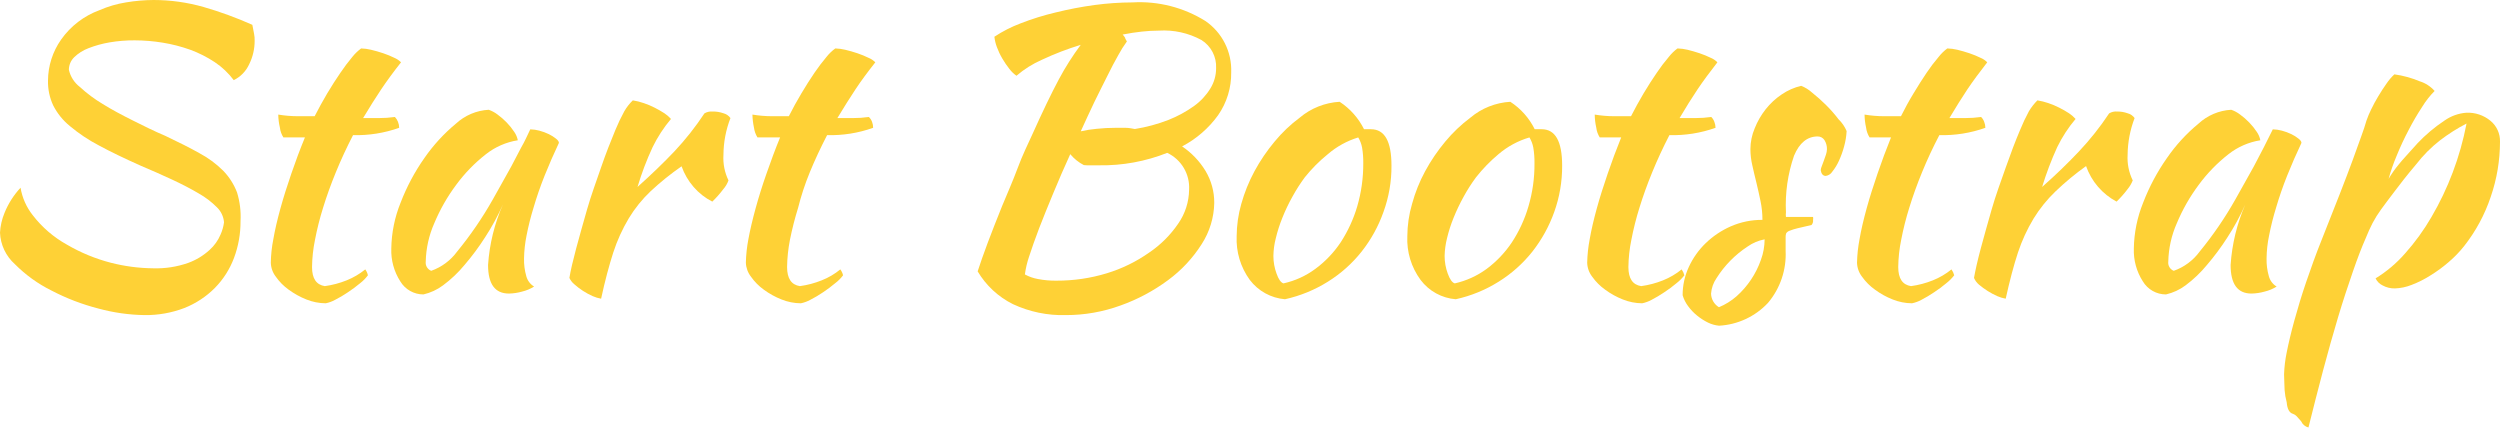
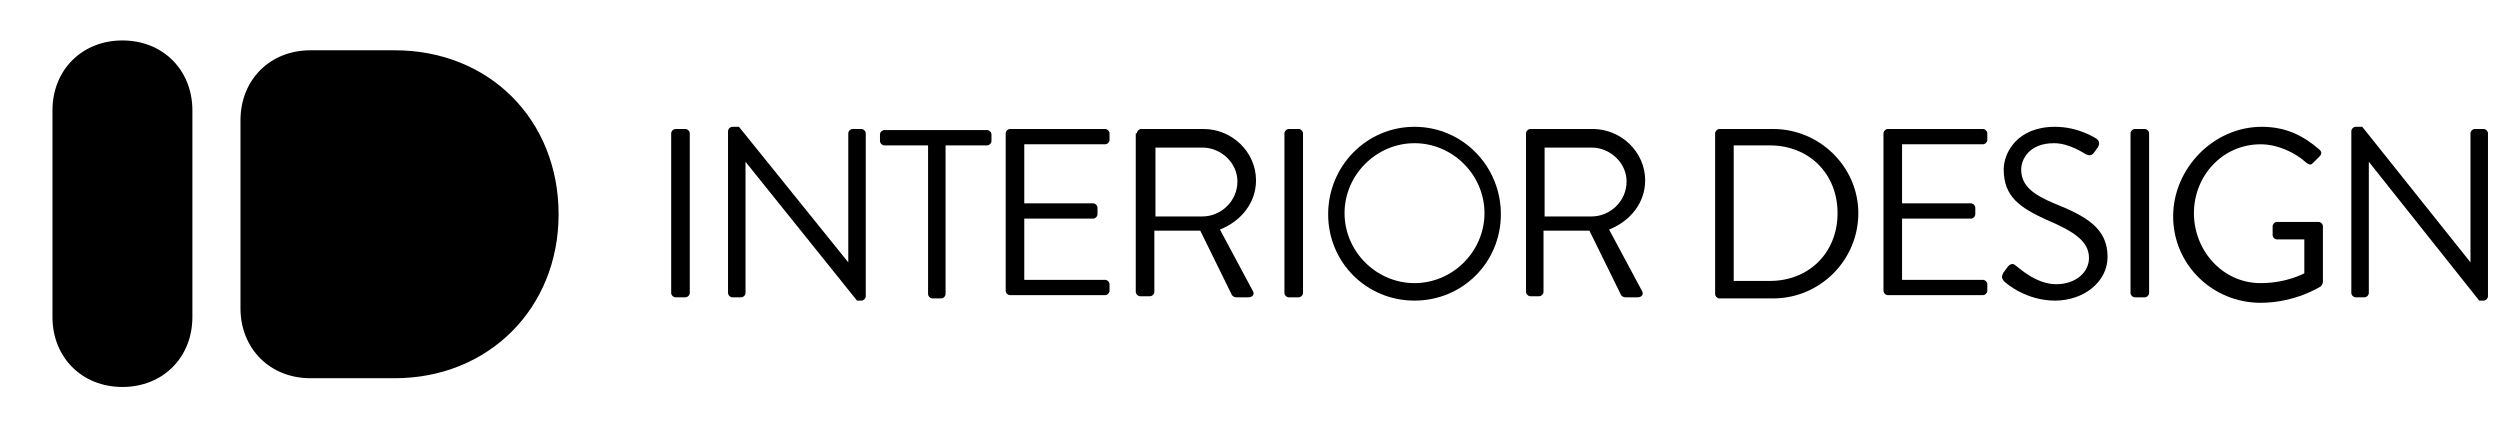
- <svg xmlns="http://www.w3.org/2000/svg" viewBox="0 0 228.66 39.08">
-   <style>.cls-1{fill:#fed136;}</style>
-   <path class="cls-1" d="M23.08,15.17c.07.4.13.68.16.83a2.66,2.66,0,0,1,.05.62,4.76,4.76,0,0,1-.51,2.18,3,3,0,0,1-1.4,1.43,7.12,7.12,0,0,0-1.73-1.64,10.8,10.8,0,0,0-2.25-1.14,14.23,14.23,0,0,0-2.53-.65,16,16,0,0,0-2.55-.21,13,13,0,0,0-2.32.19,9.91,9.91,0,0,0-1.91.53,3.79,3.79,0,0,0-1.31.83,1.61,1.61,0,0,0-.48,1.14,2.73,2.73,0,0,0,1,1.57,12.76,12.76,0,0,0,2.09,1.56c.82.51,1.74,1,2.74,1.5s2,1,3,1.42c1.2.57,2.24,1.09,3.11,1.58a9.31,9.31,0,0,1,2.16,1.59,5.83,5.83,0,0,1,1.28,2A7.5,7.5,0,0,1,22,33.12a9.43,9.43,0,0,1-.6,3.38,7.84,7.84,0,0,1-1.75,2.74,8.21,8.21,0,0,1-2.78,1.83,9.85,9.85,0,0,1-3.65.65A17,17,0,0,1,9,41.12a20,20,0,0,1-4.3-1.65,12.61,12.61,0,0,1-3.33-2.4A4.09,4.09,0,0,1,0,34.18a5.48,5.48,0,0,1,.41-1.8,7.5,7.5,0,0,1,1.47-2.31A5.49,5.49,0,0,0,3,32.59a10.14,10.14,0,0,0,3.13,2.69,15.79,15.79,0,0,0,4,1.65,16.23,16.23,0,0,0,3.87.51,8.83,8.83,0,0,0,3.23-.5,5.89,5.89,0,0,0,1.94-1.18,3.94,3.94,0,0,0,1-1.4,4,4,0,0,0,.32-1.13,2.14,2.14,0,0,0-.65-1.37,7.65,7.65,0,0,0-1.67-1.27c-.69-.41-1.5-.83-2.42-1.26s-1.88-.85-2.87-1.27c-1.48-.66-2.77-1.28-3.84-1.86a14.83,14.83,0,0,1-2.65-1.77,5.88,5.88,0,0,1-1.53-1.9,5.1,5.1,0,0,1-.47-2.26,6.57,6.57,0,0,1,1.2-3.75A7.41,7.41,0,0,1,9.1,13.83a10,10,0,0,1,2.42-.71,15.83,15.83,0,0,1,2.53-.22,16.76,16.76,0,0,1,4.57.64A34.29,34.29,0,0,1,23.08,15.17Z" transform="translate(0 -12.9)" />
-   <path class="cls-1" d="M25.92,25.47a2.16,2.16,0,0,1-.32-.9,5.75,5.75,0,0,1-.15-1.19,11.13,11.13,0,0,0,1.77.15h1.56c.36-.7.74-1.4,1.15-2.09s.82-1.32,1.21-1.89a17.57,17.57,0,0,1,1.09-1.45,4.35,4.35,0,0,1,.8-.77,4.29,4.29,0,0,1,.9.12c.37.09.74.19,1.12.32s.72.27,1,.41a1.89,1.89,0,0,1,.63.42c-.71.9-1.31,1.72-1.82,2.48s-1.06,1.64-1.65,2.62h1.44a10.58,10.58,0,0,0,1.47-.1,1.28,1.28,0,0,1,.28.44,1.5,1.5,0,0,1,.11.55,11.71,11.71,0,0,1-4.22.67c-.59,1.14-1.11,2.27-1.57,3.39s-.85,2.21-1.17,3.25a26.36,26.36,0,0,0-.74,2.94,13.17,13.17,0,0,0-.27,2.49q0,1.56,1.17,1.74a8.46,8.46,0,0,0,2-.53,6.68,6.68,0,0,0,1.7-1,1.42,1.42,0,0,1,.24.54,3.7,3.7,0,0,1-.72.73,12.51,12.51,0,0,1-1.12.83,10.47,10.47,0,0,1-1.17.69,3,3,0,0,1-.85.31,4.85,4.85,0,0,1-1.77-.35,7.38,7.38,0,0,1-1.61-.89,4.93,4.93,0,0,1-1.18-1.19,2.19,2.19,0,0,1-.46-1.29,11.94,11.94,0,0,1,.23-2.14c.15-.87.37-1.8.65-2.82s.62-2.08,1-3.19.79-2.21,1.24-3.3Z" transform="translate(0 -12.9)" />
-   <path class="cls-1" d="M48.5,24.73a3.45,3.45,0,0,1,.83.12,4.92,4.92,0,0,1,.87.32,3.48,3.48,0,0,1,.65.41q.27.21.27.39c-.47,1-.91,2-1.31,3s-.74,2-1,2.89a24.37,24.37,0,0,0-.65,2.58,11.63,11.63,0,0,0-.23,2.09,5.4,5.4,0,0,0,.21,1.64,1.58,1.58,0,0,0,.71.94,3.64,3.64,0,0,1-1.1.46,4.72,4.72,0,0,1-1.2.18c-1.28,0-1.91-.87-1.91-2.62A16.45,16.45,0,0,1,46,31.6a21.14,21.14,0,0,1-1.63,3,22.3,22.3,0,0,1-1.87,2.52A11.21,11.21,0,0,1,40.52,39a4.79,4.79,0,0,1-1.79.83,2.46,2.46,0,0,1-2.12-1.2,5.2,5.2,0,0,1-.82-3,11.6,11.6,0,0,1,.85-4.19,18.86,18.86,0,0,1,2.18-4.09,15.66,15.66,0,0,1,2.88-3.14,4.81,4.81,0,0,1,3-1.27,2.89,2.89,0,0,1,.8.43,6.43,6.43,0,0,1,.85.74,5.91,5.91,0,0,1,.69.86,2,2,0,0,1,.32.76A6.31,6.31,0,0,0,44.45,27a14.3,14.3,0,0,0-2.73,2.81,16.49,16.49,0,0,0-2,3.51,9.17,9.17,0,0,0-.78,3.5.8.8,0,0,0,.5.85,5,5,0,0,0,2.37-1.76,33.44,33.44,0,0,0,3.26-4.76l.79-1.41c.3-.52.6-1.07.91-1.63l.9-1.72C48,25.83,48.24,25.27,48.5,24.73Z" transform="translate(0 -12.9)" />
-   <path class="cls-1" d="M52.08,38.32c.11-.68.32-1.58.62-2.7s.64-2.32,1-3.58.83-2.53,1.27-3.81.89-2.42,1.31-3.43a17,17,0,0,1,.82-1.72,4.49,4.49,0,0,1,.78-1,5.82,5.82,0,0,1,1,.25,7.17,7.17,0,0,1,1,.42,10.06,10.06,0,0,1,.89.51,3,3,0,0,1,.6.52,12.47,12.47,0,0,0-1.68,2.58A26.67,26.67,0,0,0,58.31,30q1.9-1.7,3.38-3.26a26,26,0,0,0,2.74-3.47,1.24,1.24,0,0,1,.74-.17,2.8,2.8,0,0,1,1,.16,1.13,1.13,0,0,1,.64.44,9.39,9.39,0,0,0-.64,3.36,4.67,4.67,0,0,0,.46,2.34,2.52,2.52,0,0,1-.48.81,9.48,9.48,0,0,1-1,1.13A5.64,5.64,0,0,1,63.44,30a5.85,5.85,0,0,1-1.1-1.89,25,25,0,0,0-2.83,2.28,11.89,11.89,0,0,0-2,2.48A15.33,15.33,0,0,0,56.09,36c-.38,1.18-.76,2.59-1.11,4.22a3.32,3.32,0,0,1-.76-.23,6.46,6.46,0,0,1-.89-.48,6.29,6.29,0,0,1-.79-.6A1.65,1.65,0,0,1,52.08,38.32Z" transform="translate(0 -12.9)" />
-   <path class="cls-1" d="M69.28,25.47a2.31,2.31,0,0,1-.32-.9,6.42,6.42,0,0,1-.14-1.19,11.13,11.13,0,0,0,1.77.15h1.56c.35-.7.74-1.4,1.15-2.09s.81-1.32,1.2-1.89a17.48,17.48,0,0,1,1.1-1.45,4.05,4.05,0,0,1,.8-.77,4.46,4.46,0,0,1,.9.12c.37.09.74.19,1.12.32s.72.27,1,.41a1.85,1.85,0,0,1,.64.42c-.71.9-1.32,1.72-1.82,2.48s-1.06,1.64-1.65,2.62H78a10.37,10.37,0,0,0,1.47-.1,1.17,1.17,0,0,1,.29.44,1.49,1.49,0,0,1,.1.55,11.62,11.62,0,0,1-4.21.67c-.59,1.14-1.12,2.27-1.58,3.39S73.26,30.86,73,31.9a28.93,28.93,0,0,0-.75,2.94,14,14,0,0,0-.26,2.49q0,1.56,1.17,1.74a8.38,8.38,0,0,0,2-.53,6.35,6.35,0,0,0,1.7-1,1.47,1.47,0,0,1,.25.54,3.53,3.53,0,0,1-.73.73,12.33,12.33,0,0,1-1.11.83,10.47,10.47,0,0,1-1.17.69,3.1,3.1,0,0,1-.85.31,4.85,4.85,0,0,1-1.77-.35,7.16,7.16,0,0,1-1.61-.89,4.93,4.93,0,0,1-1.18-1.19,2.2,2.2,0,0,1-.47-1.29,13,13,0,0,1,.23-2.14c.16-.87.38-1.8.66-2.82s.61-2.08,1-3.19.79-2.21,1.24-3.3Z" transform="translate(0 -12.9)" />
-   <path class="cls-1" d="M112.61,19.52a6.68,6.68,0,0,1-1.2,3.92,9.49,9.49,0,0,1-3.29,2.85,7.24,7.24,0,0,1,2.14,2.24,5.61,5.61,0,0,1,.8,2.93,7.17,7.17,0,0,1-1.15,3.77,12.21,12.21,0,0,1-3.07,3.29,16.72,16.72,0,0,1-4.35,2.32,14.54,14.54,0,0,1-5,.88,10.74,10.74,0,0,1-4.84-1,7.78,7.78,0,0,1-3.23-3q.34-1.06.93-2.64c.39-1,.82-2.16,1.3-3.32s1-2.33,1.43-3.49.94-2.2,1.36-3.12c.9-2,1.7-3.67,2.41-5a24.86,24.86,0,0,1,2-3.15,26.71,26.71,0,0,0-3.54,1.36,9.33,9.33,0,0,0-2.34,1.47,2.91,2.91,0,0,1-.65-.63,8.15,8.15,0,0,1-.64-.94,6.29,6.29,0,0,1-.5-1.05,3.94,3.94,0,0,1-.23-.95,12,12,0,0,1,2.39-1.22,23.75,23.75,0,0,1,3.21-1,33.74,33.74,0,0,1,3.55-.68,26.83,26.83,0,0,1,3.49-.24,11.36,11.36,0,0,1,6.66,1.7A5.44,5.44,0,0,1,112.61,19.52ZM99.13,28a4,4,0,0,1-1.24-1c-.55,1.2-1.06,2.38-1.54,3.54s-.92,2.23-1.3,3.22-.68,1.86-.92,2.59A8.69,8.69,0,0,0,93.74,38a3.87,3.87,0,0,0,1.19.42,8.25,8.25,0,0,0,1.72.15,15.56,15.56,0,0,0,4.6-.68A13.63,13.63,0,0,0,105.11,36a9.93,9.93,0,0,0,2.65-2.64,5.53,5.53,0,0,0,1-3.11,3.51,3.51,0,0,0-2-3.37,16.2,16.2,0,0,1-6.23,1.14h-.76A3.79,3.79,0,0,1,99.13,28ZM106,15.7a14.6,14.6,0,0,0-1.57.09c-.56.06-1.14.15-1.75.27a1.33,1.33,0,0,1,.23.3c0,.1.11.21.16.33a10.77,10.77,0,0,0-.78,1.24c-.31.55-.65,1.18-1,1.9s-.77,1.51-1.19,2.39-.83,1.77-1.25,2.69a10.89,10.89,0,0,1,1.47-.23,16.47,16.47,0,0,1,1.71-.09c.31,0,.61,0,.91,0s.58.06.86.11a15.06,15.06,0,0,0,3.07-.83,10.86,10.86,0,0,0,2.35-1.28A5.48,5.48,0,0,0,110.7,21a3.51,3.51,0,0,0,.53-1.87,2.87,2.87,0,0,0-1.34-2.57A7.22,7.22,0,0,0,106,15.7Z" transform="translate(0 -12.9)" />
-   <path class="cls-1" d="M117.53,40.27a4.51,4.51,0,0,1-3.22-1.77,6.31,6.31,0,0,1-1.2-4,11,11,0,0,1,.42-2.94,14.51,14.51,0,0,1,1.21-3,16.37,16.37,0,0,1,1.84-2.71,13.15,13.15,0,0,1,2.3-2.19,6.21,6.21,0,0,1,3.65-1.45,6.4,6.4,0,0,1,2.23,2.51l.32,0,.31,0c1.26,0,1.88,1.11,1.88,3.33a12.13,12.13,0,0,1-.73,4.23,12.61,12.61,0,0,1-2,3.63,12.09,12.09,0,0,1-3.08,2.75A12.45,12.45,0,0,1,117.53,40.27Zm1.81-11.15a15.33,15.33,0,0,0-1.13,1.77,16.13,16.13,0,0,0-.92,1.93,13,13,0,0,0-.6,1.87,6.79,6.79,0,0,0-.22,1.62,4.65,4.65,0,0,0,.29,1.62c.18.52.4.82.63.89a7.68,7.68,0,0,0,2.92-1.33,9.7,9.7,0,0,0,2.31-2.42,12.49,12.49,0,0,0,1.52-3.3,13.82,13.82,0,0,0,.55-3.93,7.84,7.84,0,0,0-.11-1.45,2.8,2.8,0,0,0-.35-.92A7.71,7.71,0,0,0,121.45,27,13.82,13.82,0,0,0,119.34,29.12Z" transform="translate(0 -12.9)" />
-   <path class="cls-1" d="M133.15,40.27a4.47,4.47,0,0,1-3.22-1.77,6.25,6.25,0,0,1-1.21-4,10.62,10.62,0,0,1,.43-2.94,13.93,13.93,0,0,1,1.2-3,16.37,16.37,0,0,1,1.84-2.71,13.51,13.51,0,0,1,2.3-2.19,6.23,6.23,0,0,1,3.65-1.45,6.33,6.33,0,0,1,2.23,2.51l.32,0,.32,0c1.25,0,1.87,1.11,1.87,3.33a12.36,12.36,0,0,1-.72,4.23,12.87,12.87,0,0,1-2,3.63,12.09,12.09,0,0,1-3.08,2.75A12.39,12.39,0,0,1,133.15,40.27ZM135,29.12a15.33,15.33,0,0,0-1.13,1.77,17.83,17.83,0,0,0-.92,1.93,13,13,0,0,0-.6,1.87,7.34,7.34,0,0,0-.22,1.62,4.65,4.65,0,0,0,.29,1.62c.19.52.4.82.64.89a7.82,7.82,0,0,0,2.92-1.33,9.84,9.84,0,0,0,2.3-2.42,12.18,12.18,0,0,0,1.52-3.3,13.48,13.48,0,0,0,.55-3.93,7.84,7.84,0,0,0-.11-1.45,2.8,2.8,0,0,0-.35-.92A7.71,7.71,0,0,0,137.06,27,14.28,14.28,0,0,0,135,29.12Z" transform="translate(0 -12.9)" />
-   <path class="cls-1" d="M146.32,25.47a2.16,2.16,0,0,1-.32-.9,5.66,5.66,0,0,1-.14-1.19,10.94,10.94,0,0,0,1.77.15h1.55c.36-.7.74-1.4,1.15-2.09s.82-1.32,1.21-1.89a15.52,15.52,0,0,1,1.1-1.45,4.07,4.07,0,0,1,.79-.77,4.46,4.46,0,0,1,.91.12c.36.09.73.19,1.11.32s.72.27,1,.41a1.79,1.79,0,0,1,.63.42c-.7.9-1.31,1.72-1.82,2.48s-1.06,1.64-1.64,2.62h1.43a10.58,10.58,0,0,0,1.47-.1,1.15,1.15,0,0,1,.28.44,1.5,1.5,0,0,1,.11.55,11.67,11.67,0,0,1-4.22.67c-.59,1.14-1.11,2.27-1.57,3.39s-.85,2.21-1.17,3.25a26.36,26.36,0,0,0-.74,2.94,13.17,13.17,0,0,0-.27,2.49q0,1.56,1.17,1.74a8.46,8.46,0,0,0,2-.53,6.51,6.51,0,0,0,1.7-1,1.66,1.66,0,0,1,.25.54,4.13,4.13,0,0,1-.73.73,11.22,11.22,0,0,1-1.12.83,11.36,11.36,0,0,1-1.16.69,3.1,3.1,0,0,1-.85.31,4.85,4.85,0,0,1-1.77-.35,7.16,7.16,0,0,1-1.61-.89,5,5,0,0,1-1.19-1.19,2.19,2.19,0,0,1-.46-1.29,13,13,0,0,1,.23-2.14c.15-.87.37-1.8.65-2.82s.62-2.08,1-3.19.79-2.21,1.23-3.3Z" transform="translate(0 -12.9)" />
-   <path class="cls-1" d="M168.9,24.89a6.59,6.59,0,0,1-.23,1.4,8.34,8.34,0,0,1-.47,1.31,4.63,4.63,0,0,1-.61,1,.84.84,0,0,1-.6.39c-.26,0-.41-.2-.46-.53a1.13,1.13,0,0,1,.09-.34c.06-.15.12-.32.19-.51s.14-.38.2-.57a1.65,1.65,0,0,0,.09-.49,1.51,1.51,0,0,0-.23-.84.73.73,0,0,0-.62-.33c-.95,0-1.67.59-2.16,1.76a13.82,13.82,0,0,0-.74,5.18,1.57,1.57,0,0,0,0,.42h2.48a.85.85,0,0,1,0,.28.59.59,0,0,1-.14.46l-1.29.3a5.39,5.39,0,0,0-.73.23.59.59,0,0,0-.3.23,1,1,0,0,0-.05.33c0,.19,0,.38,0,.57s0,.42,0,.7a6.88,6.88,0,0,1-1.61,4.76,6.61,6.61,0,0,1-4.48,2.09,2.94,2.94,0,0,1-1-.28,5.19,5.19,0,0,1-1-.64,4.54,4.54,0,0,1-.83-.87,3.1,3.1,0,0,1-.5-1,6.11,6.11,0,0,1,.57-2.59,7.21,7.21,0,0,1,1.54-2.17,7.86,7.86,0,0,1,2.3-1.54,7.11,7.11,0,0,1,2.89-.59,8.42,8.42,0,0,0-.18-1.74c-.12-.57-.24-1.12-.37-1.65s-.26-1.06-.37-1.57a6.56,6.56,0,0,1-.18-1.51,4.93,4.93,0,0,1,.39-1.9,7,7,0,0,1,1-1.74,6.42,6.42,0,0,1,1.48-1.37,5.33,5.33,0,0,1,1.77-.78,3.23,3.23,0,0,1,1,.62,14.82,14.82,0,0,1,1.29,1.15,12.13,12.13,0,0,1,1.13,1.29A3.24,3.24,0,0,1,168.9,24.89ZM157.22,41a5.82,5.82,0,0,0,1.61-1,8,8,0,0,0,2.23-3.33,5.54,5.54,0,0,0,.34-1.88,4,4,0,0,0-1.56.66A9.54,9.54,0,0,0,157,38.34a2.86,2.86,0,0,0-.5,1.42A1.5,1.5,0,0,0,157.22,41Z" transform="translate(0 -12.9)" />
-   <path class="cls-1" d="M171,25.47a2.16,2.16,0,0,1-.32-.9,5.66,5.66,0,0,1-.14-1.19,10.94,10.94,0,0,0,1.77.15h1.56c.35-.7.73-1.4,1.15-2.09s.81-1.32,1.2-1.89a15.52,15.52,0,0,1,1.1-1.45,4.07,4.07,0,0,1,.79-.77,4.46,4.46,0,0,1,.91.12c.36.09.73.19,1.11.32s.72.27,1,.41a1.79,1.79,0,0,1,.63.42c-.7.9-1.31,1.72-1.82,2.48s-1.05,1.64-1.64,2.62h1.43a10.58,10.58,0,0,0,1.47-.1,1.15,1.15,0,0,1,.28.44,1.5,1.5,0,0,1,.11.55,11.66,11.66,0,0,1-4.21.67c-.6,1.14-1.12,2.27-1.58,3.39s-.85,2.21-1.17,3.25a26.36,26.36,0,0,0-.74,2.94,13.17,13.17,0,0,0-.27,2.49q0,1.56,1.17,1.74a8.46,8.46,0,0,0,2-.53,6.51,6.51,0,0,0,1.7-1,1.66,1.66,0,0,1,.25.54,4.13,4.13,0,0,1-.73.73,11.22,11.22,0,0,1-1.12.83,11.36,11.36,0,0,1-1.16.69,3.1,3.1,0,0,1-.85.31,4.85,4.85,0,0,1-1.77-.35,7.16,7.16,0,0,1-1.61-.89,5,5,0,0,1-1.19-1.19,2.19,2.19,0,0,1-.46-1.29,13,13,0,0,1,.23-2.14c.15-.87.37-1.8.65-2.82s.62-2.08,1-3.19.79-2.21,1.23-3.3Z" transform="translate(0 -12.9)" />
-   <path class="cls-1" d="M180.55,38.32c.12-.68.32-1.58.62-2.7s.64-2.32,1-3.58.83-2.53,1.28-3.81.88-2.42,1.31-3.43a17.28,17.28,0,0,1,.81-1.72,5.13,5.13,0,0,1,.78-1,6.15,6.15,0,0,1,1,.25,7.54,7.54,0,0,1,1,.42,8.8,8.8,0,0,1,.89.51,3,3,0,0,1,.6.52,12.47,12.47,0,0,0-1.68,2.58A29.42,29.42,0,0,0,186.78,30c1.28-1.13,2.4-2.22,3.38-3.26a26.08,26.08,0,0,0,2.75-3.47,1.22,1.22,0,0,1,.74-.17,2.75,2.75,0,0,1,.95.16,1.13,1.13,0,0,1,.64.44,9.61,9.61,0,0,0-.64,3.36,4.66,4.66,0,0,0,.47,2.34,3,3,0,0,1-.48.81,9.57,9.57,0,0,1-1,1.13,5.88,5.88,0,0,1-2.79-3.25A25.16,25.16,0,0,0,188,30.41a12.57,12.57,0,0,0-2,2.48A15.32,15.32,0,0,0,184.57,36c-.39,1.18-.76,2.59-1.12,4.22a3.47,3.47,0,0,1-.76-.23A7,7,0,0,1,181,38.93,1.65,1.65,0,0,1,180.55,38.32Z" transform="translate(0 -12.9)" />
-   <path class="cls-1" d="M207.88,24.73a3.45,3.45,0,0,1,.83.12,4.92,4.92,0,0,1,.87.32,3.48,3.48,0,0,1,.65.41q.27.21.27.39c-.47,1-.91,2-1.31,3s-.74,2-1,2.89a24.37,24.37,0,0,0-.65,2.58,10.79,10.79,0,0,0-.23,2.09,5.4,5.4,0,0,0,.21,1.64,1.58,1.58,0,0,0,.71.94,3.64,3.64,0,0,1-1.1.46,4.72,4.72,0,0,1-1.2.18c-1.28,0-1.91-.87-1.91-2.62a16.7,16.7,0,0,1,1.34-5.52,21.14,21.14,0,0,1-1.63,3,22.3,22.3,0,0,1-1.87,2.52A11.21,11.21,0,0,1,199.9,39a4.79,4.79,0,0,1-1.79.83,2.46,2.46,0,0,1-2.12-1.2,5.2,5.2,0,0,1-.82-3,11.6,11.6,0,0,1,.85-4.19,18.86,18.86,0,0,1,2.18-4.09,15.37,15.37,0,0,1,2.88-3.14,4.81,4.81,0,0,1,3-1.27,2.89,2.89,0,0,1,.8.43,6.43,6.43,0,0,1,.85.74,5.91,5.91,0,0,1,.69.86,2,2,0,0,1,.32.76A6.31,6.31,0,0,0,203.83,27a14.3,14.3,0,0,0-2.73,2.81,16.49,16.49,0,0,0-2,3.51,9.17,9.17,0,0,0-.78,3.5.8.8,0,0,0,.5.85,5,5,0,0,0,2.37-1.76,33.44,33.44,0,0,0,3.26-4.76l.79-1.41c.3-.52.6-1.07.91-1.63l.9-1.72C207.34,25.83,207.62,25.27,207.88,24.73Z" transform="translate(0 -12.9)" />
-   <path class="cls-1" d="M209.72,50.75c-.33-.09-.52-.45-.57-1.06a5.94,5.94,0,0,1-.19-1.1c0-.42-.05-.91-.05-1.45a11.83,11.83,0,0,1,.24-2c.17-.86.4-1.83.7-2.92s.65-2.26,1.08-3.52.89-2.54,1.41-3.84c.64-1.63,1.19-3,1.67-4.23s.86-2.23,1.18-3.1.58-1.59.78-2.16.36-1,.48-1.45a8.64,8.64,0,0,1,.42-1,13.36,13.36,0,0,1,.66-1.22c.24-.41.5-.8.76-1.17a4.92,4.92,0,0,1,.71-.83,9.44,9.44,0,0,1,2.33.64,3,3,0,0,1,1.35.88,7.92,7.92,0,0,0-1.13,1.44,23.25,23.25,0,0,0-1.24,2.12,25.29,25.29,0,0,0-1.1,2.36,17.08,17.08,0,0,0-.74,2.12,10.32,10.32,0,0,1,.92-1.31c.37-.47,1-1.12,1.73-1.95a14.22,14.22,0,0,1,2.46-2.07,4,4,0,0,1,2-.72,3.23,3.23,0,0,1,2.21.74,2.39,2.39,0,0,1,.87,1.91,15.52,15.52,0,0,1-.85,5.05,15,15,0,0,1-2.44,4.51A10.39,10.39,0,0,1,224,36.84a12.57,12.57,0,0,1-1.7,1.25,9.34,9.34,0,0,1-1.73.87,4.5,4.5,0,0,1-1.52.32,2.24,2.24,0,0,1-1.12-.27,1.36,1.36,0,0,1-.65-.65,11.69,11.69,0,0,0,2.69-2.27,20.19,20.19,0,0,0,2.42-3.34,26.61,26.61,0,0,0,1.95-4.09,27.19,27.19,0,0,0,1.26-4.46,16,16,0,0,0-2.43,1.54A12.33,12.33,0,0,0,221,27.92c-.85,1-1.52,1.87-2,2.51s-.9,1.18-1.22,1.63a10.31,10.31,0,0,0-.78,1.25c-.2.39-.42.87-.65,1.44-.33.75-.72,1.75-1.15,3s-.89,2.62-1.35,4.16-.92,3.17-1.38,4.9-.9,3.47-1.33,5.19a1,1,0,0,1-.67-.57c-.19-.21-.33-.36-.41-.46A.81.81,0,0,0,209.72,50.75Z" transform="translate(0 -12.9)" />
+ <svg xmlns="http://www.w3.org/2000/svg" version="1.1" id="logo" x="0px" y="0px" viewBox="0 0 228.7 39.1" style="enable-background:new 0 0 228.7 39.1;" xml:space="preserve">
+   <g>
+     <path d="M61.4,12.2c0-0.2,0.2-0.4,0.4-0.4h0.9c0.2,0,0.4,0.2,0.4,0.4v14.6c0,0.2-0.2,0.4-0.4,0.4h-0.9c-0.2,0-0.4-0.2-0.4-0.4V12.2   z" />
+     <path d="M66.6,12c0-0.2,0.2-0.4,0.4-0.4h0.6l10,12.4c0,0,0,0,0,0V12.2c0-0.2,0.2-0.4,0.4-0.4h0.8c0.2,0,0.4,0.2,0.4,0.4v14.9   c0,0.2-0.2,0.4-0.4,0.4h-0.4L68.2,14.8h0v12c0,0.2-0.2,0.4-0.4,0.4H67c-0.2,0-0.4-0.2-0.4-0.4V12z" />
+     <path d="M84.7,13.3h-3.8c-0.2,0-0.4-0.2-0.4-0.4v-0.6c0-0.2,0.2-0.4,0.4-0.4h9.4c0.2,0,0.4,0.2,0.4,0.4v0.6c0,0.2-0.2,0.4-0.4,0.4   h-3.8v13.6c0,0.2-0.2,0.4-0.4,0.4h-0.8c-0.2,0-0.4-0.2-0.4-0.4V13.3z" />
+     <path d="M92,12.2c0-0.2,0.2-0.4,0.4-0.4h8.7c0.2,0,0.4,0.2,0.4,0.4v0.6c0,0.2-0.2,0.4-0.4,0.4h-7.4v5.4h6.3c0.2,0,0.4,0.2,0.4,0.4   v0.6c0,0.2-0.2,0.4-0.4,0.4h-6.3v5.6h7.4c0.2,0,0.4,0.2,0.4,0.4v0.6c0,0.2-0.2,0.4-0.4,0.4h-8.7c-0.2,0-0.4-0.2-0.4-0.4V12.2z" />
+     <path d="M104,12.2c0-0.2,0.2-0.4,0.4-0.4h5.7c2.6,0,4.8,2.1,4.8,4.7c0,2-1.3,3.7-3.3,4.5l3,5.6c0.2,0.3,0,0.6-0.4,0.6h-1.1   c-0.2,0-0.3-0.1-0.4-0.2l-2.9-5.9h-4.2v5.6c0,0.2-0.2,0.4-0.4,0.4h-0.9c-0.2,0-0.4-0.2-0.4-0.4V12.2z M110,19.8   c1.7,0,3.2-1.4,3.2-3.2c0-1.7-1.5-3.1-3.2-3.1h-4.3v6.3H110z" />
+     <path d="M117.5,12.2c0-0.2,0.2-0.4,0.4-0.4h0.9c0.2,0,0.4,0.2,0.4,0.4v14.6c0,0.2-0.2,0.4-0.4,0.4h-0.9c-0.2,0-0.4-0.2-0.4-0.4   V12.2z" />
+     <path d="M129.4,11.6c4.4,0,7.9,3.6,7.9,8s-3.5,7.9-7.9,7.9s-7.9-3.5-7.9-7.9S125,11.6,129.4,11.6z M129.4,25.9   c3.5,0,6.4-2.9,6.4-6.4s-2.9-6.4-6.4-6.4s-6.4,2.9-6.4,6.4S125.9,25.9,129.4,25.9z" />
+     <path d="M139.6,12.2c0-0.2,0.2-0.4,0.4-0.4h5.7c2.6,0,4.8,2.1,4.8,4.7c0,2-1.3,3.7-3.3,4.5l3,5.6c0.2,0.3,0,0.6-0.4,0.6h-1.1   c-0.2,0-0.3-0.1-0.4-0.2l-2.9-5.9h-4.2v5.6c0,0.2-0.2,0.4-0.4,0.4H140c-0.2,0-0.4-0.2-0.4-0.4V12.2z M145.6,19.8   c1.7,0,3.2-1.4,3.2-3.2c0-1.7-1.5-3.1-3.2-3.1h-4.3v6.3H145.6z" />
+     <path d="M156.9,12.2c0-0.2,0.2-0.4,0.4-0.4h4.9c4.3,0,7.8,3.5,7.8,7.7c0,4.3-3.5,7.8-7.8,7.8h-4.9c-0.2,0-0.4-0.2-0.4-0.4V12.2z    M161.9,25.7c3.6,0,6.2-2.6,6.2-6.2c0-3.6-2.6-6.2-6.2-6.2h-3.3v12.4H161.9z" />
+     <path d="M172.3,12.2c0-0.2,0.2-0.4,0.4-0.4h8.7c0.2,0,0.4,0.2,0.4,0.4v0.6c0,0.2-0.2,0.4-0.4,0.4H174v5.4h6.3   c0.2,0,0.4,0.2,0.4,0.4v0.6c0,0.2-0.2,0.4-0.4,0.4H174v5.6h7.4c0.2,0,0.4,0.2,0.4,0.4v0.6c0,0.2-0.2,0.4-0.4,0.4h-8.7   c-0.2,0-0.4-0.2-0.4-0.4V12.2z" />
+     <path d="M183.3,24.9c0.1-0.1,0.2-0.3,0.3-0.4c0.2-0.3,0.5-0.5,0.8-0.2c0.2,0.1,1.8,1.7,3.7,1.7c1.8,0,3-1.1,3-2.4   c0-1.5-1.3-2.4-3.9-3.5c-2.4-1.1-3.9-2.1-3.9-4.6c0-1.5,1.2-3.9,4.7-3.9c2.2,0,3.8,1.1,3.8,1.1c0.1,0.1,0.4,0.3,0.1,0.8   c-0.1,0.1-0.2,0.3-0.3,0.4c-0.2,0.3-0.4,0.4-0.8,0.2c-0.2-0.1-1.5-1-2.9-1c-2.3,0-3,1.5-3,2.4c0,1.5,1.1,2.3,3,3.1   c3,1.2,4.9,2.3,4.9,4.9c0,2.3-2.2,4-4.8,4c-2.6,0-4.4-1.5-4.7-1.8C183.2,25.5,183,25.4,183.3,24.9z" />
+     <path d="M194.9,12.2c0-0.2,0.2-0.4,0.4-0.4h0.9c0.2,0,0.4,0.2,0.4,0.4v14.6c0,0.2-0.2,0.4-0.4,0.4h-0.9c-0.2,0-0.4-0.2-0.4-0.4   V12.2z" />
+     <path d="M206.9,11.6c2.2,0,3.8,0.8,5.3,2.1c0.2,0.2,0.2,0.4,0,0.6c-0.2,0.2-0.4,0.4-0.6,0.6c-0.2,0.2-0.3,0.2-0.6,0   c-1.1-1-2.7-1.7-4.2-1.7c-3.5,0-6.1,2.9-6.1,6.3c0,3.4,2.6,6.4,6.1,6.4c2.4,0,4-0.9,4-0.9v-3.1h-2.5c-0.2,0-0.4-0.2-0.4-0.4v-0.8   c0-0.2,0.2-0.4,0.4-0.4h3.8c0.2,0,0.4,0.2,0.4,0.4v5.1c0,0.1-0.1,0.3-0.2,0.4c0,0-2.3,1.5-5.5,1.5c-4.4,0-8-3.5-8-7.9   S202.5,11.6,206.9,11.6z" />
+     <path d="M215.1,12c0-0.2,0.2-0.4,0.4-0.4h0.6L226,24c0,0,0,0,0,0V12.2c0-0.2,0.2-0.4,0.4-0.4h0.8c0.2,0,0.4,0.2,0.4,0.4v14.9   c0,0.2-0.2,0.4-0.4,0.4h-0.4l-10.1-12.7h0v12c0,0.2-0.2,0.4-0.4,0.4h-0.8c-0.2,0-0.4-0.2-0.4-0.4V12z" />
+   </g>
+   <g>
+     <path d="M4.8,10.1c0-3.7,2.7-6.4,6.4-6.4c3.7,0,6.4,2.7,6.4,6.4V29c0,3.7-2.7,6.4-6.4,6.4c-3.7,0-6.4-2.7-6.4-6.4V10.1z" />
+     <path d="M28.4,34.6c-3.7,0-6.4-2.7-6.4-6.4V11c0-3.7,2.7-6.4,6.4-6.4h7.7c8.7,0,15,6.4,15,15s-6.4,15-15,15H28.4z" />
+   </g>
</svg>
